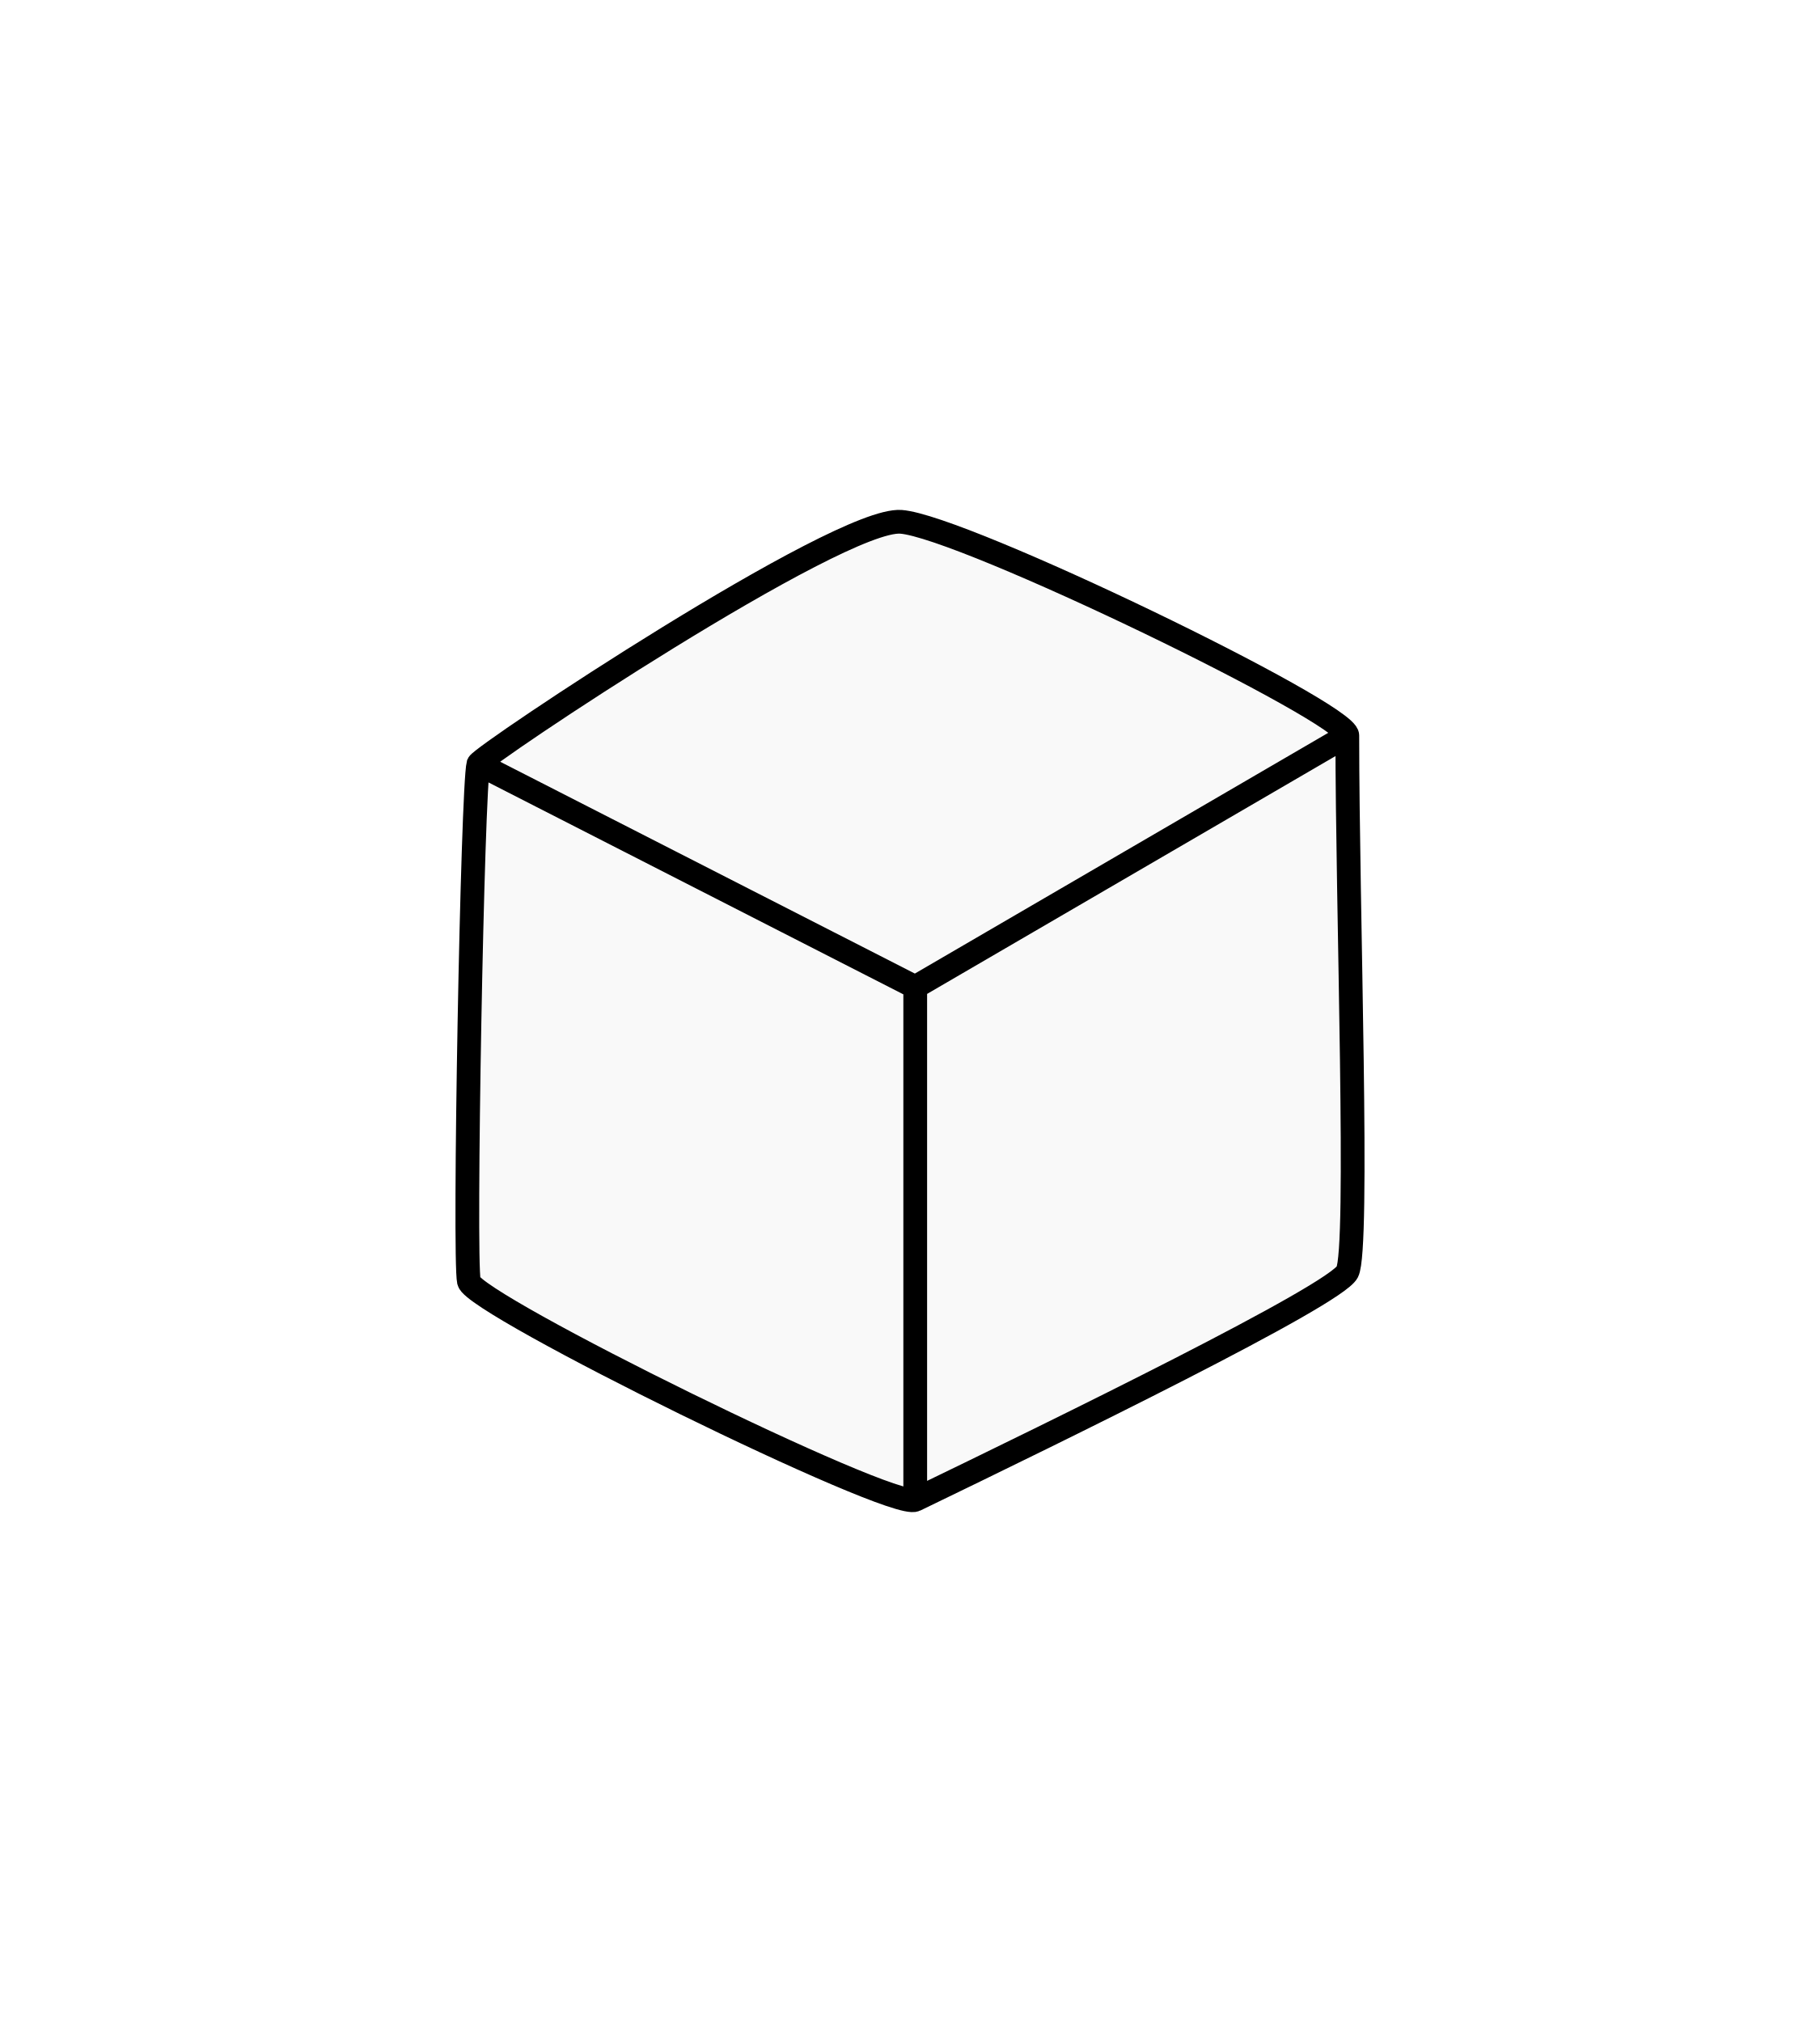
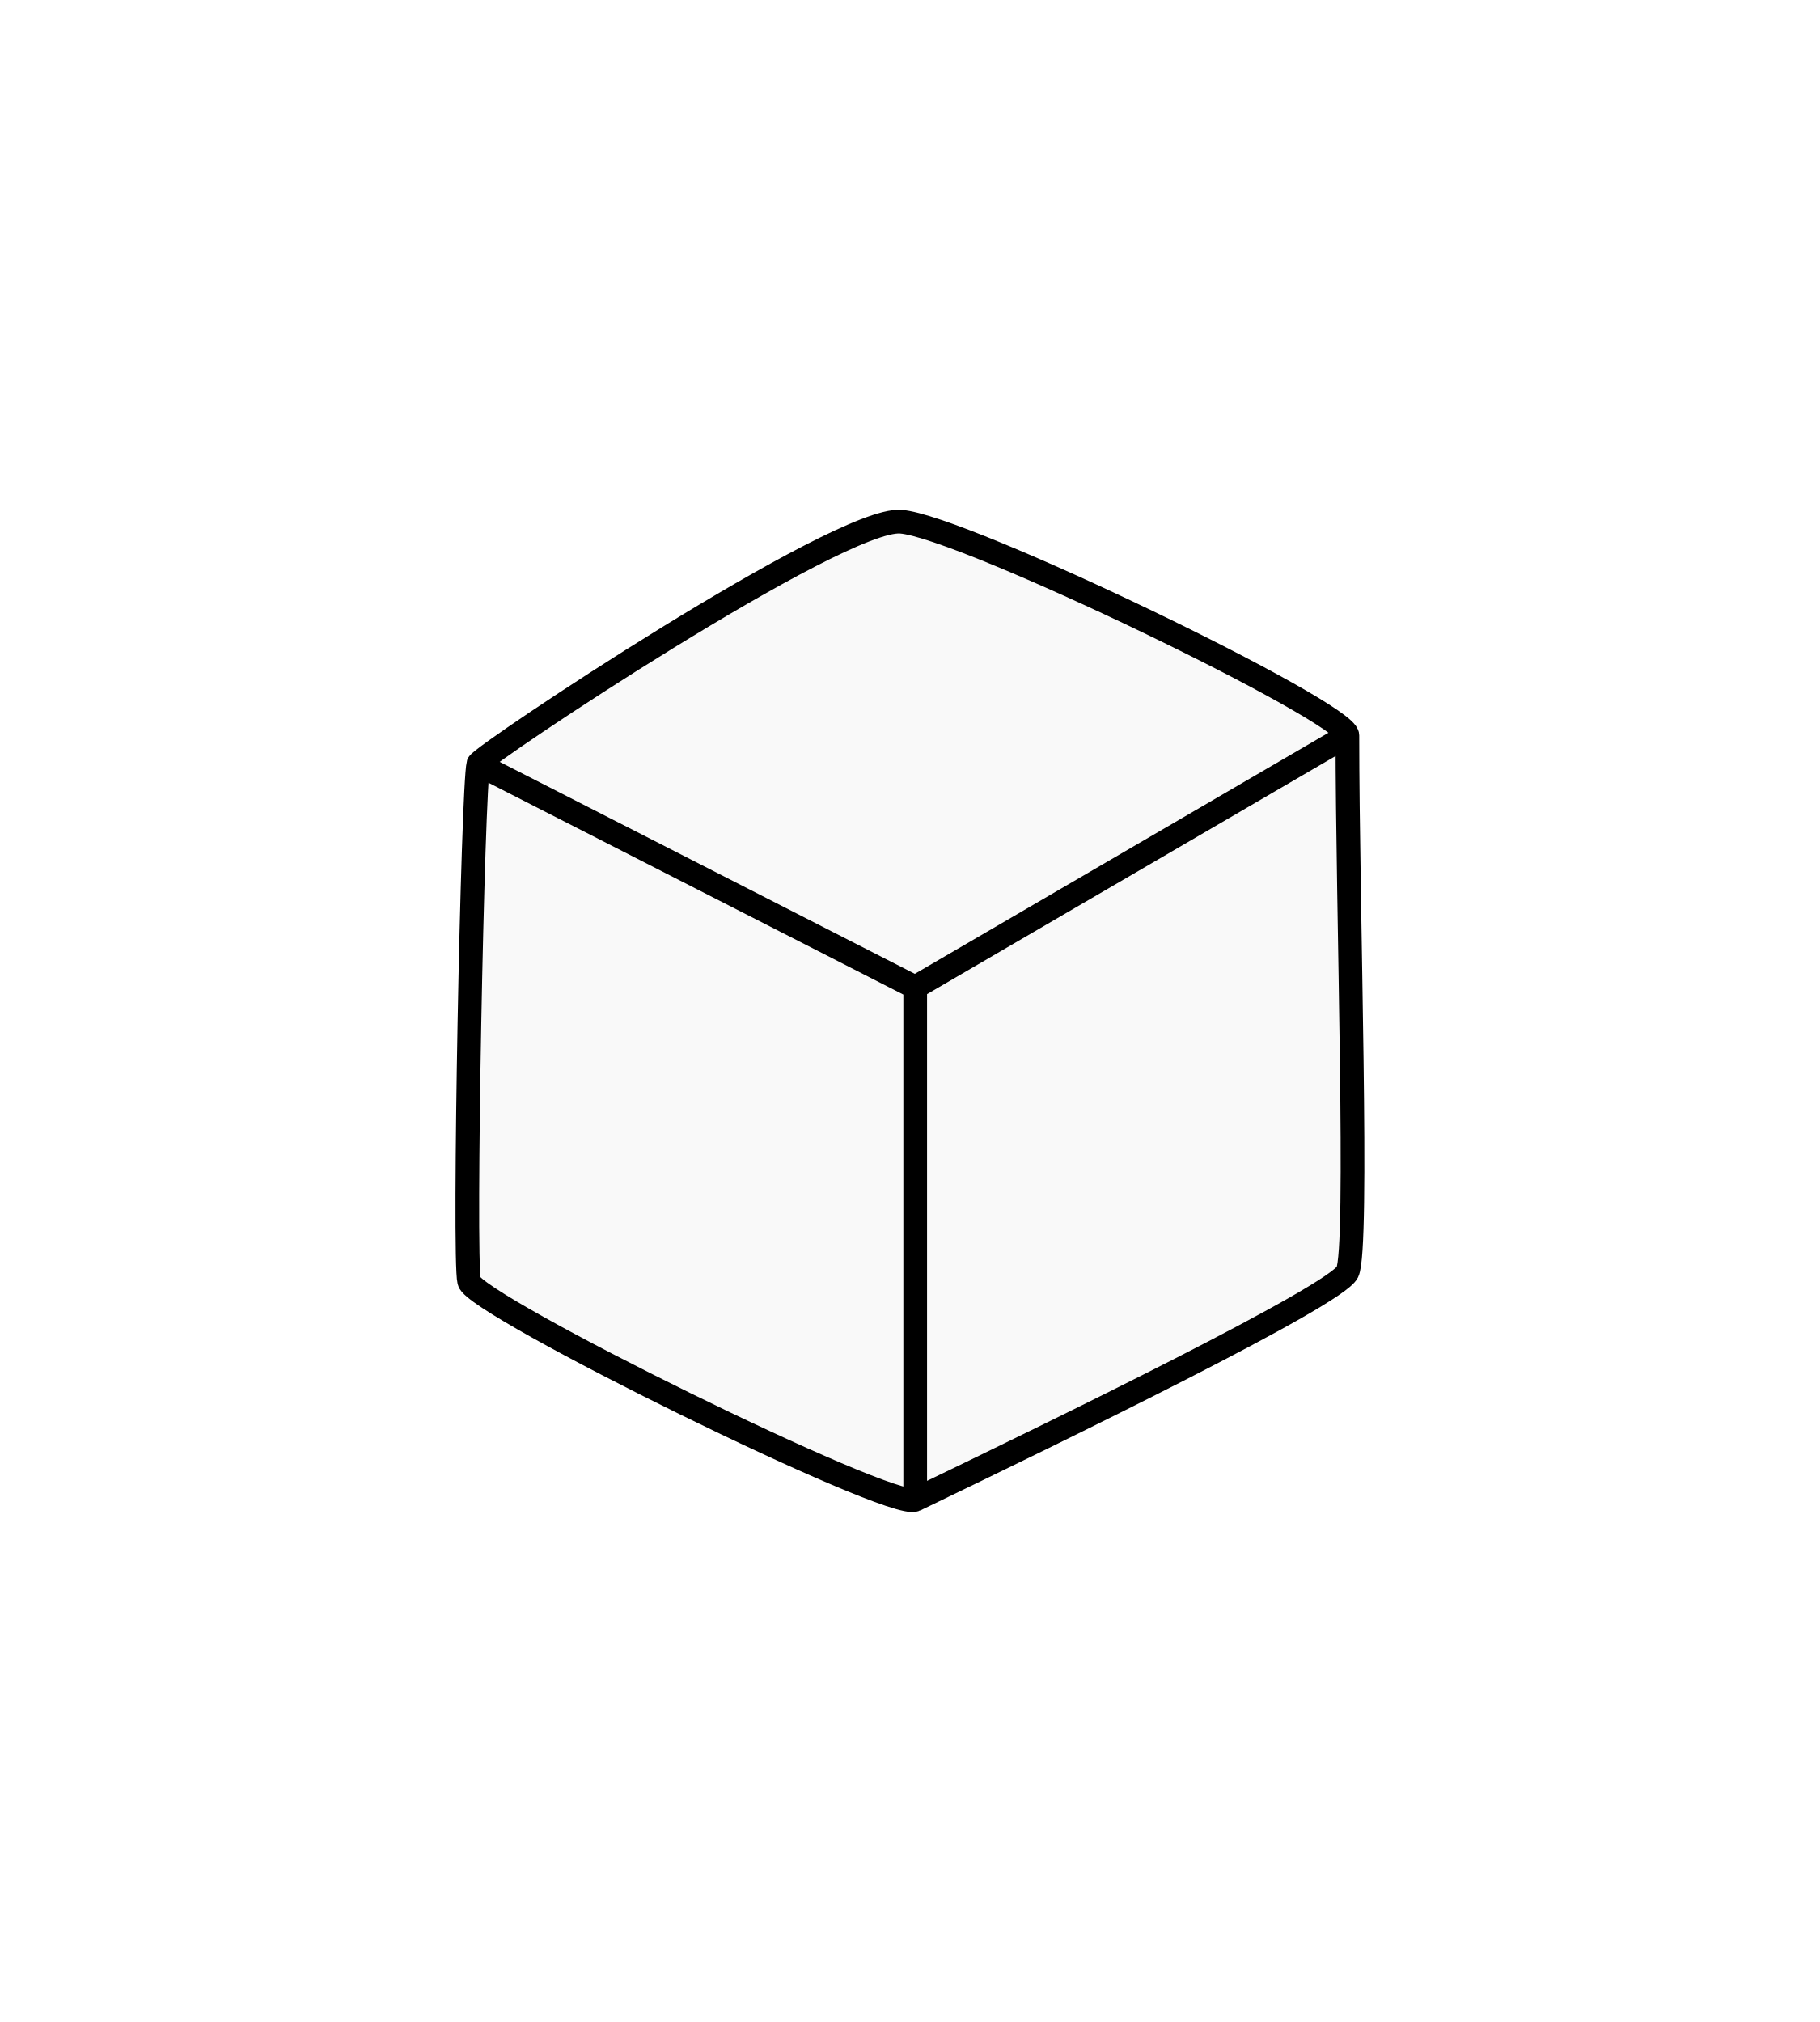
<svg xmlns="http://www.w3.org/2000/svg" width="315" height="350" fill="none">
-   <path fill="#F9F9F9" d="M82.8 132.235c.736-1.605 62.371-42.7 73.139-41.911 10.769.788 77.249 33.036 77.249 36.981 0 29.858 2.085 88.792 0 92.863s-49.855 27.393-74.783 39.446c-3.945 1.913-76.36-33.732-77.25-37.803-.888-4.07.607-85.541 1.644-89.576" />
-   <path stroke="#000" stroke-width="4.109" d="M158.405 259.614c-3.945 1.913-76.36-33.732-77.25-37.803-.888-4.07.607-85.541 1.644-89.576.737-1.605 62.372-42.7 73.14-41.911 10.769.788 77.249 33.036 77.249 36.981m-150.389 4.93 75.606 38.625m74.783-43.555-74.783 43.555m74.783-43.555c0 29.858 2.085 88.792 0 92.863s-49.855 27.393-74.783 39.446m0-88.754v88.754" />
+   <path fill="#F9F9F9" d="M82.8 132.2c.7-1.6 62.4-42.7 73.1-41.9 10.8.8 77.3 33 77.3 37 0 29.9 2 88.8 0 92.9s-49.9 27.4-74.8 39.4c-4 2-76.4-33.7-77.2-37.8-1-4 .6-85.5 1.6-89.6" />
+   <path stroke="#000" stroke-width="4.1" d="M158.4 259.6c-4 2-76.4-33.7-77.2-37.8-1-4 .6-85.5 1.6-89.6.7-1.6 62.4-42.7 73.1-41.9 10.8.8 77.3 33 77.3 37m-150.4 5 75.6 38.6m74.8-43.6-74.8 43.6m74.8-43.6c0 29.9 2 88.8 0 92.9s-49.9 27.4-74.8 39.4m0-88.7v88.7" />
</svg>
